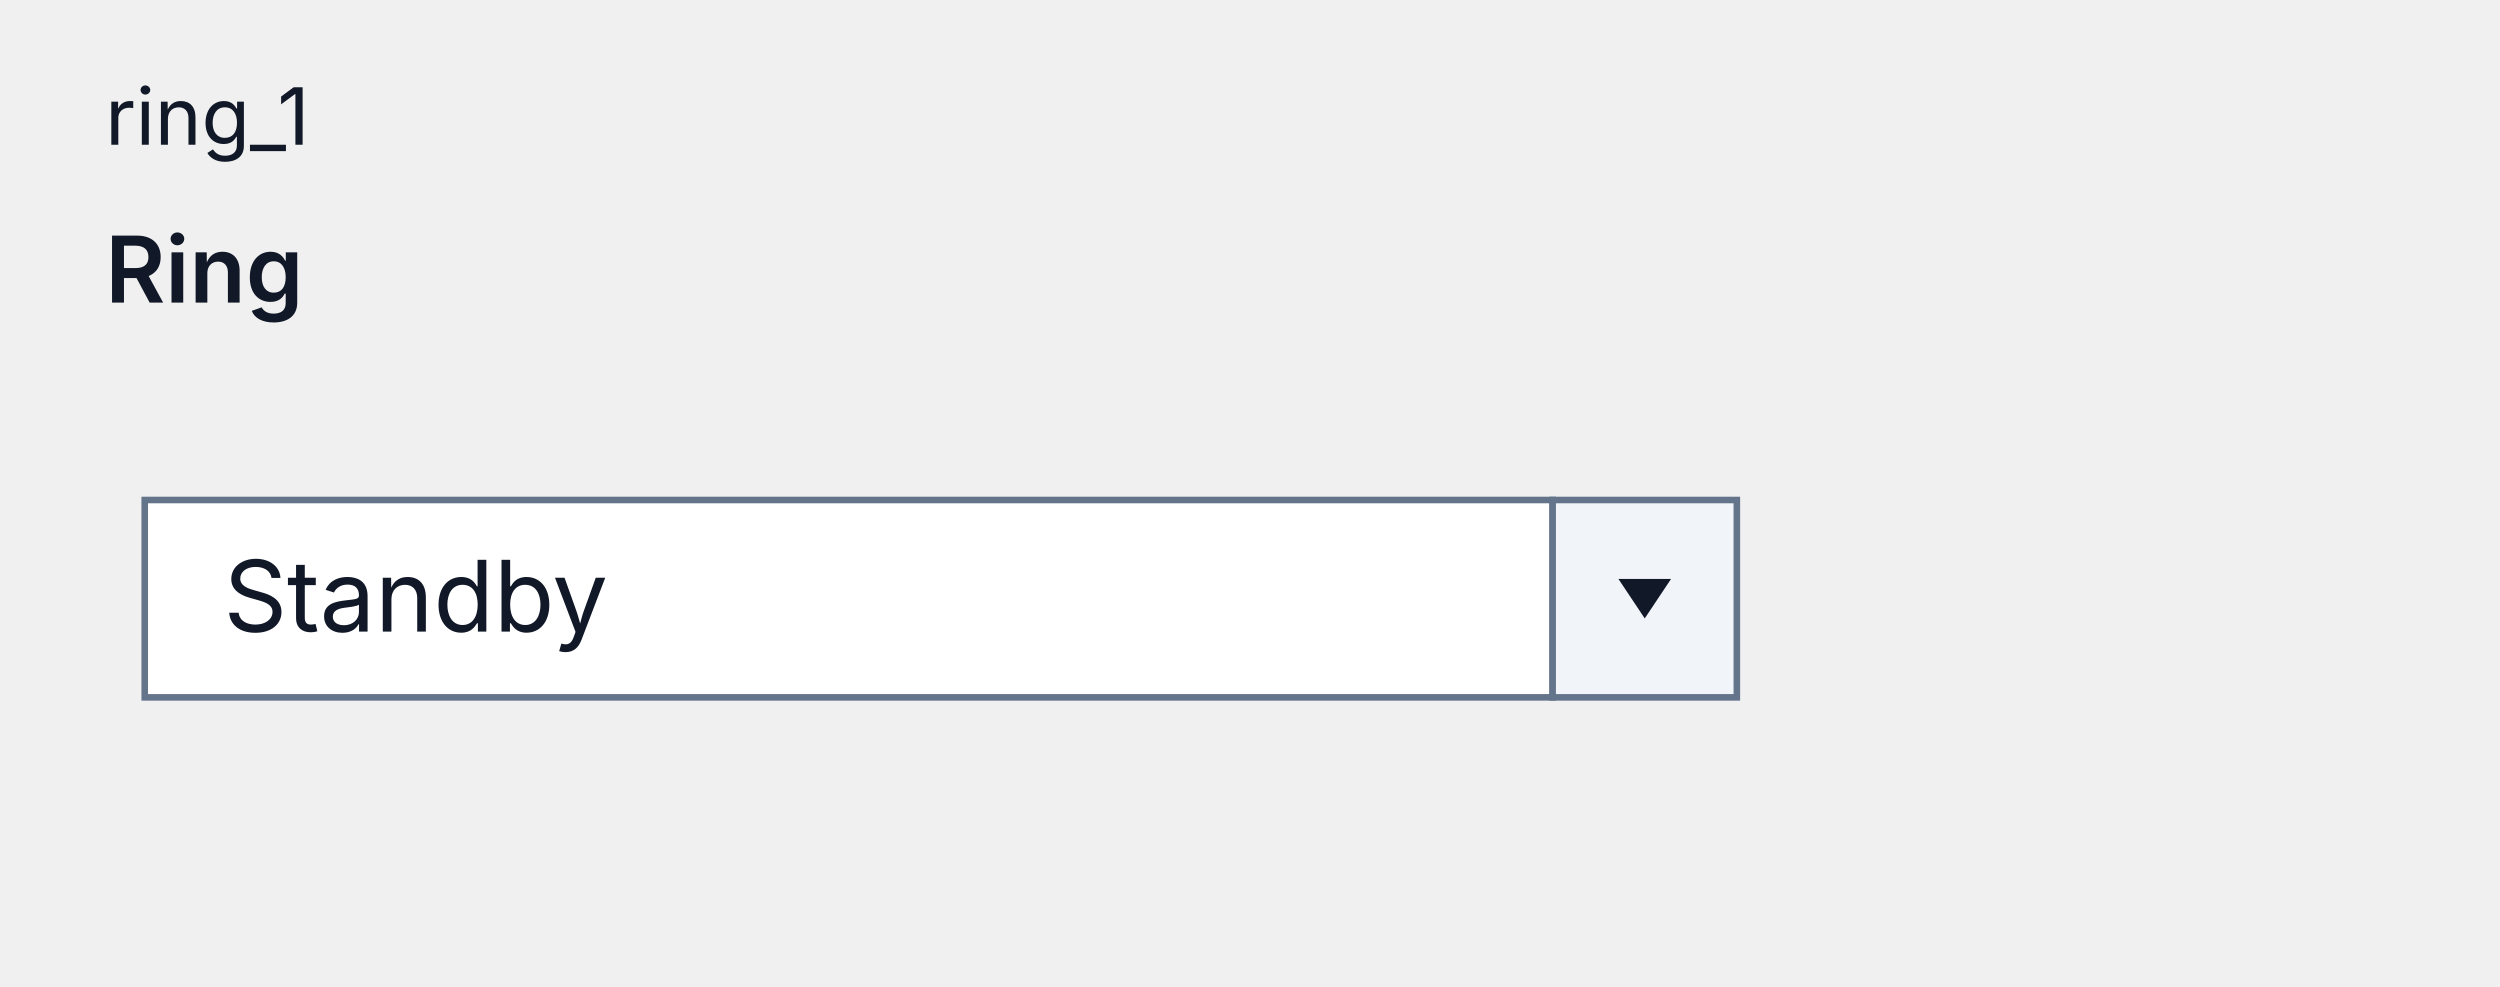
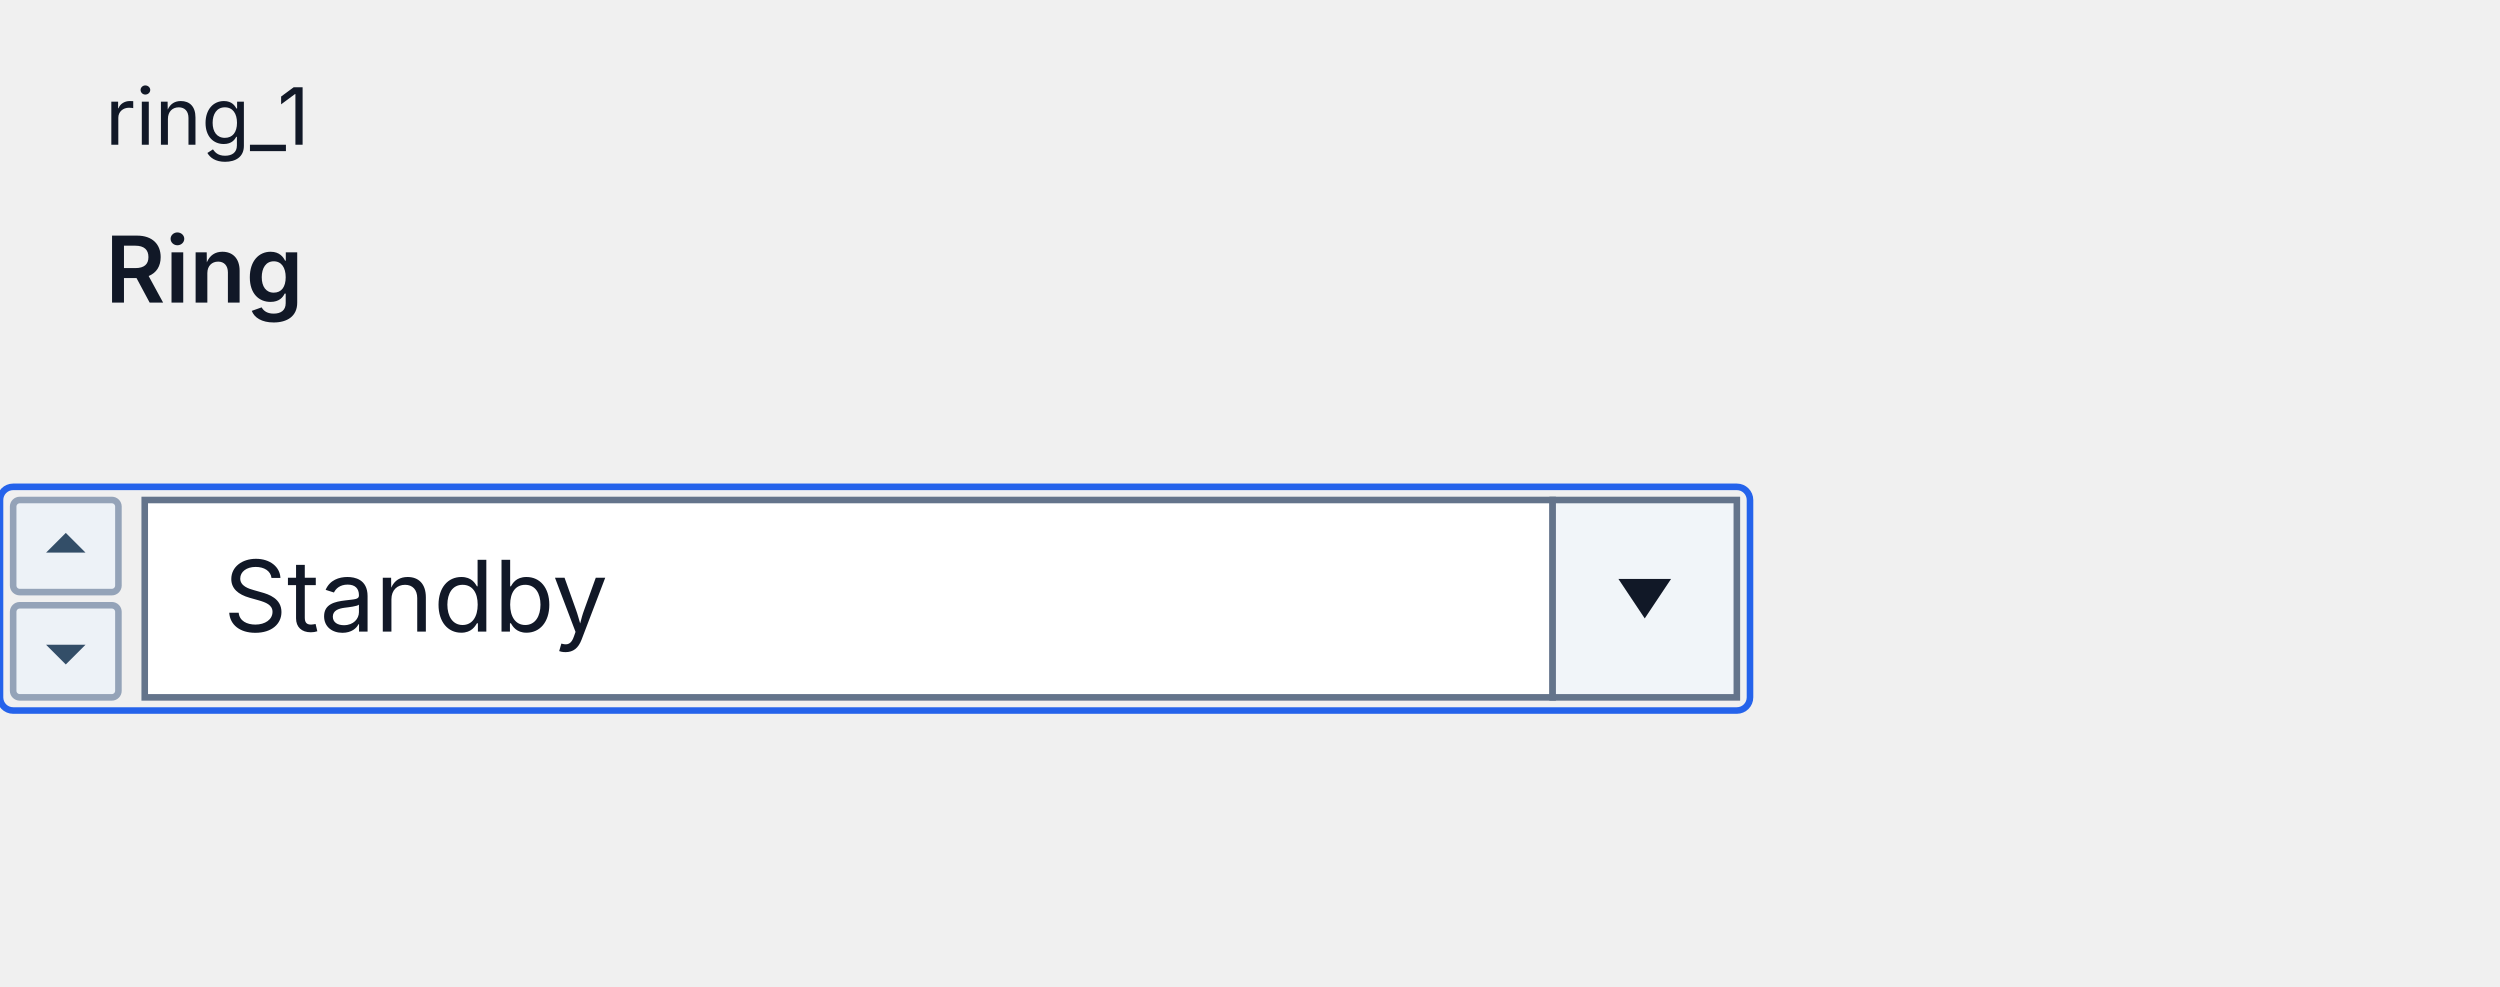
<svg xmlns="http://www.w3.org/2000/svg" viewBox="0 0 380 150" role="img" aria-label="FROG default ring rectangular realization template" data-frog-template="frog.realizations.default.ring.rectangular" data-frog-target-classes="frog.widgets.ring_control frog.widgets.ring_indicator" data-frog-variant="rectangular">
  <style>
    #label_text { display: var(--frog-ring-label-display, none); }
    #caption_text { display: var(--frog-ring-caption-display, inline); }
    #value_face { fill: var(--frog-ring-value-face-fill, #ffffff); stroke: var(--frog-ring-value-face-stroke, #64748b); stroke-width: var(--frog-ring-value-face-stroke-width, 1); vector-effect: non-scaling-stroke; }
+     #focus_ring { display: var(--frog-ring-focus-display, none); fill: none; stroke: var(--frog-ring-focus-stroke, #2563eb); stroke-width: var(--frog-ring-focus-stroke-width, 2px); vector-effect: non-scaling-stroke; }
    #value_display { fill: var(--frog-ring-value-display-color, #111827); }
    #selector_face { display: var(--frog-ring-selector-display, inline); fill: var(--frog-ring-selector-fill, #f1f5f9); stroke: var(--frog-ring-selector-stroke, #64748b); stroke-width: var(--frog-ring-selector-stroke-width, 1); vector-effect: non-scaling-stroke; }
    #selector_arrow { display: var(--frog-ring-selector-display, inline); fill: var(--frog-ring-selector-symbol, #111827); stroke: none; }
+     #spinner { display: var(--frog-ring-spinner-display, none); }
+     #increment_up rect,
+     #increment_down rect { fill: var(--frog-ring-spinner-fill, #edf2f7); stroke: var(--frog-ring-spinner-border, #94a3b8); stroke-width: 1; vector-effect: non-scaling-stroke; }
+     #increment_up path,
+     #increment_down path { fill: var(--frog-ring-spinner-symbol, #334e68); stroke: none; }
  </style>
  <g data-frog-part="root">
    <text id="label_text" data-frog-part="label" data-frog-member="label.text" data-frog-anchor="label.anchor" x="16" y="22" font-size="12" font-family="Inter, Arial, sans-serif" fill="#111827">ring_1</text>
    <text id="caption_text" data-frog-part="caption" data-frog-member="caption.text" data-frog-anchor="caption.anchor" data-frog-bind="caption.text caption.visible caption.anchor.* caption.align.horizontal caption.style.*" x="16" y="46" font-size="14" font-family="Inter, Arial, sans-serif" font-weight="600" fill="#111827">Ring</text>
    <rect id="value_face" data-frog-part="value_face" data-frog-anchor="value_face.bounds" data-frog-bind="style.value_face.* data_entry.* interaction.*" x="22" y="76" width="214" height="30" fill="#ffffff" stroke="#64748b" stroke-width="1" />
+     <rect id="focus_ring" data-frog-part="focus_ring" data-frog-role="keyboard_focus_boundary" data-frog-anchor="focus_ring.bounds" data-frog-bind="interaction.focused style.focus_ring.*" x="0" y="74" width="266" height="34" rx="2" />
+     <g id="spinner" data-frog-part="spinner" data-frog-bind="display.increment_decrement_visible">
+       <g id="increment_up" data-frog-part="increment_up" data-frog-member="increment()" data-frog-states="normal pressed" data-frog-state-law="normal-pressed-color-only" data-frog-bind="style.increment_button.*">
+         <rect x="2" y="76" width="16" height="14" rx="1" />
+         <path d="M7 84 L13 84 L10 81 Z" />
+       </g>
+       <g id="increment_down" data-frog-part="increment_down" data-frog-member="decrement()" data-frog-states="normal pressed" data-frog-state-law="normal-pressed-color-only" data-frog-bind="style.increment_button.*">
+         <rect x="2" y="92" width="16" height="14" rx="1" />
+         <path d="M7 98 L13 98 L10 101 Z" />
+       </g>
+     </g>
    <text id="value_display" data-frog-part="value_display" data-frog-member="value.selected_label" data-frog-anchor="value_display.left_center" data-frog-bind="value.selected_id value.selected_value value.selected_label items[] style.value_display.*" x="34" y="96" font-size="15" font-family="Inter, Arial, sans-serif" fill="#111827">Standby</text>
    <rect id="selector_face" data-frog-part="selector_face" data-frog-anchor="selector_face.bounds" data-frog-layout-anchor-part="value_face" data-frog-layout-anchor-edge="right" data-frog-layout-gap-units="0" data-frog-bind="display.selector_visible interaction.opened style.selector_face.*" x="236" y="76" width="28" height="30" fill="#f1f5f9" stroke="#64748b" stroke-width="1" />
    <path id="selector_arrow" data-frog-detail="selector_arrow" data-frog-owner-part="selector_face" d="M246 88 L254 88 L250 94 Z" fill="#111827" />
  </g>
</svg>
